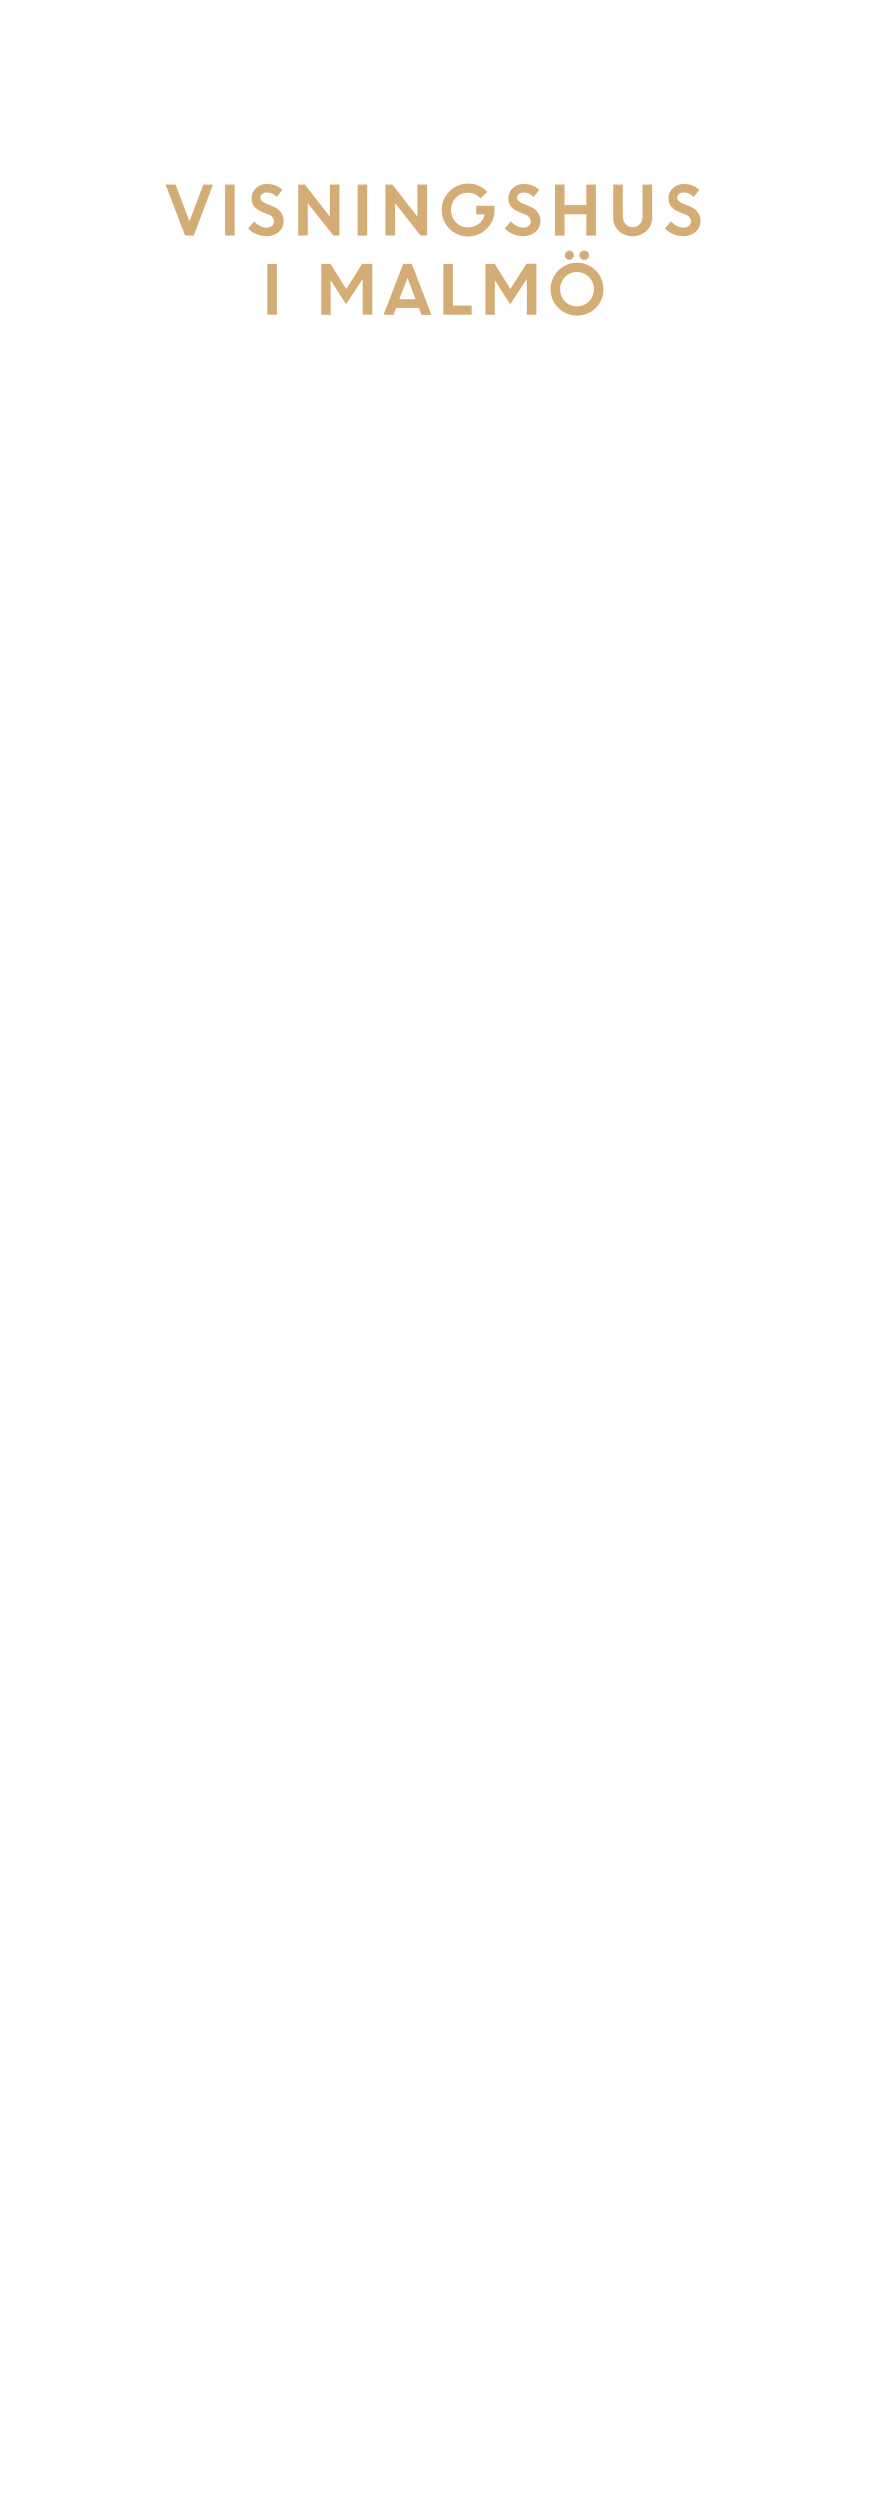
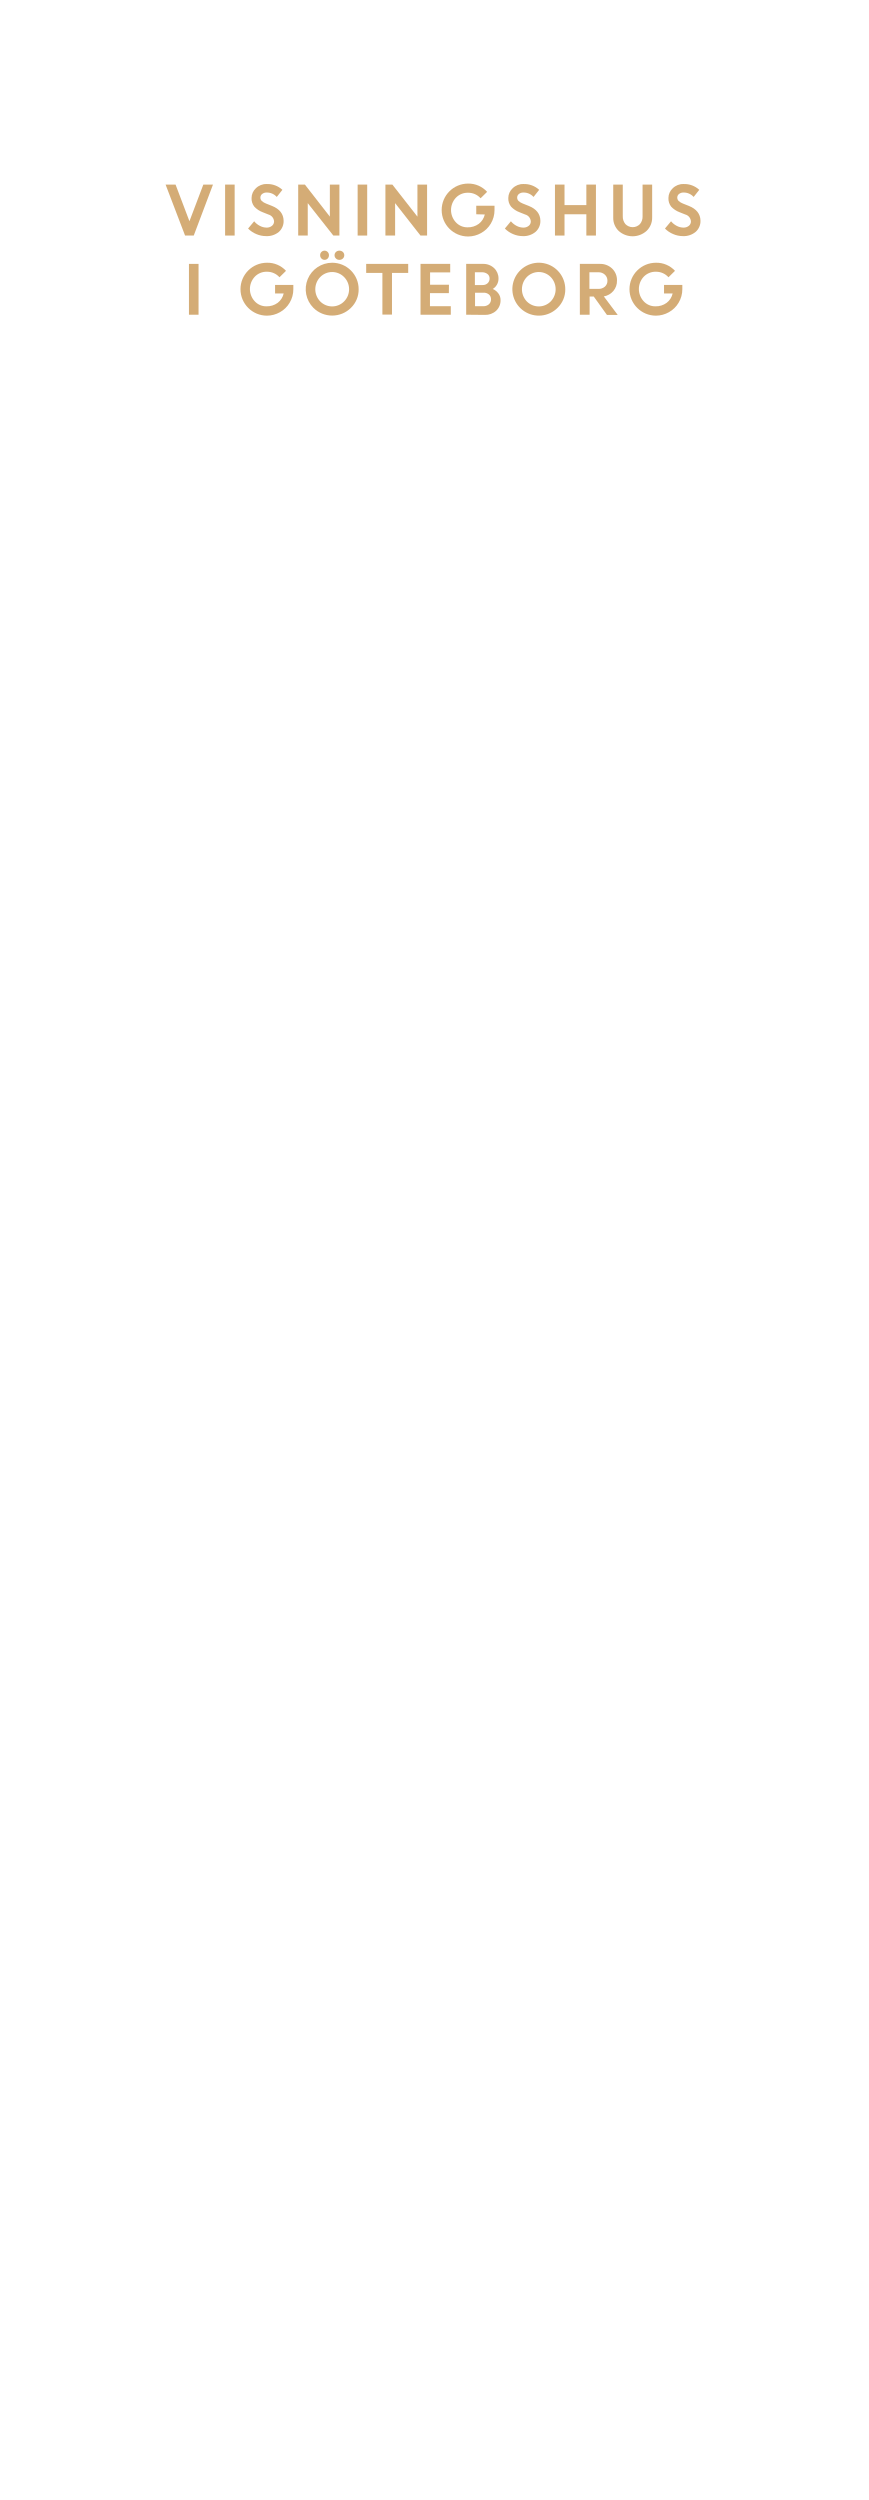
<svg xmlns="http://www.w3.org/2000/svg" id="Layer_1" data-name="Layer 1" viewBox="0 0 250 720">
  <defs>
    <style>.cls-1{fill:#d4ac76;}</style>
  </defs>
  <path class="cls-1" d="M53.3,67.84,47.69,53.16h2.87l4,10.56,4-10.56h2.78L55.8,67.84Z" />
  <path class="cls-1" d="M64.83,67.84V53.16h2.75V67.84Z" />
  <path class="cls-1" d="M76.6,68a7,7,0,0,1-2.77-.58,7.13,7.13,0,0,1-2.38-1.6l1.75-2.09a5.11,5.11,0,0,0,1.62,1.31,4.13,4.13,0,0,0,1.93.51,2.32,2.32,0,0,0,1.56-.5,1.59,1.59,0,0,0,.62-1.27,2.2,2.2,0,0,0-1.62-2l-1.63-.65a6.24,6.24,0,0,1-2.44-1.62,3.73,3.73,0,0,1-.79-2.5,3.82,3.82,0,0,1,1.24-2.79A4.25,4.25,0,0,1,76.81,53a6.32,6.32,0,0,1,4.52,1.67l-1.62,2.05a3.78,3.78,0,0,0-2.9-1.27,2,2,0,0,0-1.32.42,1.32,1.32,0,0,0-.5,1,1.37,1.37,0,0,0,.39,1,3.92,3.92,0,0,0,1.26.76l1.71.68q3.27,1.32,3.33,4.24A4.13,4.13,0,0,1,80.3,66.8,5.37,5.37,0,0,1,76.6,68Z" />
  <path class="cls-1" d="M85.88,67.84V53.16h1.93L95,62.39V53.16h2.75V67.84H96L88.63,58.5v9.34Z" />
  <path class="cls-1" d="M103,67.84V53.16h2.75V67.84Z" />
  <path class="cls-1" d="M111,67.84V53.16H113l7.22,9.23V53.16H123V67.84H121.1l-7.31-9.34v9.34Z" />
  <path class="cls-1" d="M137.16,61.71V59.26h5.26l0,1.25a7.56,7.56,0,0,1-1.07,3.9,7.42,7.42,0,0,1-2.78,2.7,7.61,7.61,0,0,1-3.75,1,7.62,7.62,0,1,1,0-15.24,7.23,7.23,0,0,1,5.47,2.38l-1.88,1.85a4.74,4.74,0,0,0-3.61-1.59,4.65,4.65,0,0,0-3.51,1.44,5.19,5.19,0,0,0,0,7.08,4.48,4.48,0,0,0,3.33,1.44,5.23,5.23,0,0,0,3.27-1,4.66,4.66,0,0,0,1.73-2.7Z" />
  <path class="cls-1" d="M150.54,68a7,7,0,0,1-2.77-.58,7.19,7.19,0,0,1-2.37-1.6l1.74-2.09a5.34,5.34,0,0,0,1.62,1.31,4.2,4.2,0,0,0,1.94.51,2.34,2.34,0,0,0,1.56-.5,1.58,1.58,0,0,0,.61-1.27,2.19,2.19,0,0,0-1.61-2l-1.63-.65a6.36,6.36,0,0,1-2.45-1.62,3.78,3.78,0,0,1-.79-2.5,3.83,3.83,0,0,1,1.25-2.79A4.24,4.24,0,0,1,150.75,53a6.34,6.34,0,0,1,4.53,1.67l-1.62,2.05a3.8,3.8,0,0,0-2.91-1.27,2,2,0,0,0-1.31.42,1.32,1.32,0,0,0-.5,1,1.37,1.37,0,0,0,.39,1,3.92,3.92,0,0,0,1.26.76l1.71.68q3.27,1.32,3.33,4.24a4.13,4.13,0,0,1-1.38,3.22A5.38,5.38,0,0,1,150.54,68Z" />
  <path class="cls-1" d="M168.87,67.84V61.71h-6.29v6.13h-2.75V53.16h2.75v5.91h6.29V53.16h2.76V67.84Z" />
  <path class="cls-1" d="M186.19,66.52a6,6,0,0,1-8,0,5.17,5.17,0,0,1-1.58-3.88V53.16h2.75v9.12a3.32,3.32,0,0,0,.76,2.26,2.91,2.91,0,0,0,4.18,0,3.26,3.26,0,0,0,.76-2.23V53.16h2.76v9.48A5.18,5.18,0,0,1,186.19,66.52Z" />
  <path class="cls-1" d="M196.66,68a7,7,0,0,1-2.77-.58,7.13,7.13,0,0,1-2.38-1.6l1.75-2.09a5.22,5.22,0,0,0,1.62,1.31,4.13,4.13,0,0,0,1.93.51,2.37,2.37,0,0,0,1.57-.5,1.61,1.61,0,0,0,.61-1.27,2.2,2.2,0,0,0-1.61-2l-1.64-.65a6.36,6.36,0,0,1-2.45-1.62,3.78,3.78,0,0,1-.78-2.5,3.82,3.82,0,0,1,1.24-2.79A4.25,4.25,0,0,1,196.87,53a6.32,6.32,0,0,1,4.52,1.67l-1.62,2.05a3.78,3.78,0,0,0-2.9-1.27,2,2,0,0,0-1.32.42,1.32,1.32,0,0,0-.5,1,1.37,1.37,0,0,0,.39,1,3.92,3.92,0,0,0,1.26.76l1.71.68q3.27,1.32,3.33,4.24a4.13,4.13,0,0,1-1.38,3.22A5.37,5.37,0,0,1,196.66,68Z" />
-   <path class="cls-1" d="M77,90.64V76h2.75V90.64Z" />
-   <path class="cls-1" d="M92.52,90.64V76h2.66l4.54,7.24,4.6-7.24h2.89V90.64h-2.76v-10l-.22,0-4.56,7-4.44-6.94h0v10Z" />
-   <path class="cls-1" d="M110.46,90.64,116.12,76h2.49l5.64,14.68h-2.83l-.78-2h-6.57l-.78,2Zm6.91-10.57L115,86.16h4.68Z" />
-   <path class="cls-1" d="M127.69,90.64V76h2.75V88h5.4v2.64Z" />
-   <path class="cls-1" d="M139.81,90.64V76h2.66L147,83.2l4.6-7.24h2.89V90.64h-2.76v-10l-.22,0-4.56,7-4.44-6.94h0v10Z" />
-   <path class="cls-1" d="M173.8,83.29a7.31,7.31,0,0,1-2.23,5.38,7.62,7.62,0,1,1,2.23-5.38ZM162.71,86.8a4.84,4.84,0,0,0,6.91,0,5,5,0,0,0,0-7,4.82,4.82,0,0,0-6.91,0,5.09,5.09,0,0,0,0,7Zm2.17-12.35a1.17,1.17,0,0,1-.89.39,1.21,1.21,0,0,1-.91-.39,1.31,1.31,0,0,1-.37-.94A1.27,1.27,0,0,1,164,72.19a1.23,1.23,0,0,1,.89.38,1.3,1.3,0,0,1,.37.94A1.31,1.31,0,0,1,164.88,74.45Zm4.38,0a1.37,1.37,0,0,1-1,.39,1.34,1.34,0,0,1-1-.39,1.27,1.27,0,0,1-.41-.94,1.26,1.26,0,0,1,.41-.94,1.38,1.38,0,0,1,1-.38,1.4,1.4,0,0,1,1,.38,1.29,1.29,0,0,1,.4.94A1.3,1.3,0,0,1,169.26,74.45Z" />
+   <path class="cls-1" d="M54.42,90.64V76h2.76V90.64Z" />
+   <path class="cls-1" d="M79.22,84.51V82.06h5.26l0,1.25a7.5,7.5,0,0,1-1.07,3.89,7.37,7.37,0,0,1-2.78,2.71,7.61,7.61,0,0,1-3.75,1,7.62,7.62,0,1,1,0-15.24A7.21,7.21,0,0,1,82.37,78l-1.88,1.85a4.75,4.75,0,0,0-3.61-1.59,4.65,4.65,0,0,0-3.51,1.44,5.19,5.19,0,0,0,0,7.08,4.48,4.48,0,0,0,3.33,1.44,5.23,5.23,0,0,0,3.27-1,4.66,4.66,0,0,0,1.73-2.7Z" />
+   <path class="cls-1" d="M103.29,83.29a7.31,7.31,0,0,1-2.23,5.38,7.67,7.67,0,0,1-10.79,0,7.62,7.62,0,0,1,5.39-13,7.61,7.61,0,0,1,7.63,7.62ZM92.21,86.8a4.83,4.83,0,0,0,6.9,0,5,5,0,0,0,0-7,4.81,4.81,0,0,0-6.9,0,5.06,5.06,0,0,0,0,7Zm2.17-12.35a1.25,1.25,0,0,1-1.81,0,1.31,1.31,0,0,1-.37-.94,1.27,1.27,0,0,1,1.28-1.32,1.23,1.23,0,0,1,.89.38,1.3,1.3,0,0,1,.37.94A1.35,1.35,0,0,1,94.38,74.45Zm4.37,0a1.37,1.37,0,0,1-1,.39,1.34,1.34,0,0,1-1-.39,1.26,1.26,0,0,1-.4-.94,1.25,1.25,0,0,1,.4-.94,1.38,1.38,0,0,1,1-.38,1.4,1.4,0,0,1,1,.38,1.25,1.25,0,0,1,.4.94A1.26,1.26,0,0,1,98.75,74.45Z" />
+   <path class="cls-1" d="M105.46,78.6V76h12.1V78.6h-4.67v12h-2.76v-12Z" />
+   <path class="cls-1" d="M129.27,84.43h-5.44v3.76h6v2.45h-8.72V76h8.55v2.45h-5.8V82h5.44Z" />
+   <path class="cls-1" d="M134.26,90.64V76h4.83a4.48,4.48,0,0,1,3.22,1.22,4.07,4.07,0,0,1,1.26,3,3.47,3.47,0,0,1-1.65,3,4,4,0,0,1,1.63,1.31,3.1,3.1,0,0,1,.61,1.87,4.06,4.06,0,0,1-1.28,3.11,4.61,4.61,0,0,1-3.25,1.18Zm4.51-12.23h-2v3.68H139a2,2,0,0,0,1.46-.54A1.78,1.78,0,0,0,141,80.2a1.56,1.56,0,0,0-.62-1.3A2.56,2.56,0,0,0,138.77,78.41Zm.42,5.89h-2.38v3.89h2.33a2.39,2.39,0,0,0,1.66-.55,1.85,1.85,0,0,0,.61-1.42,1.79,1.79,0,0,0-.58-1.4A2.32,2.32,0,0,0,139.19,84.3Z" />
+   <path class="cls-1" d="M162.8,83.29a7.31,7.31,0,0,1-2.23,5.38,7.62,7.62,0,1,1,2.23-5.38ZM151.71,86.8a4.84,4.84,0,0,0,6.91,0,5.06,5.06,0,0,0,0-7,4.82,4.82,0,0,0-6.91,0,5.09,5.09,0,0,0,0,7Z" />
+   <path class="cls-1" d="M167,90.64V76h5.74a4.94,4.94,0,0,1,3.54,1.33,4.57,4.57,0,0,1,1.41,3.48,4.43,4.43,0,0,1-1.05,3,4.65,4.65,0,0,1-2.74,1.56l4,5.33h-3.1L171,85.4h-1.19v5.24Zm5.32-12.23h-2.57V83.2h2.57a2.7,2.7,0,0,0,1.91-.66,2.2,2.2,0,0,0,.71-1.69,2.28,2.28,0,0,0-.73-1.74A2.61,2.61,0,0,0,172.34,78.41Z" />
+   <path class="cls-1" d="M191.24,84.51V82.06h5.27l0,1.25a7.51,7.51,0,0,1-1.08,3.89,7.37,7.37,0,0,1-2.78,2.71,7.57,7.57,0,0,1-3.74,1,7.62,7.62,0,1,1,0-15.24A7.23,7.23,0,0,1,194.4,78l-1.88,1.85a4.75,4.75,0,0,0-3.61-1.59,4.69,4.69,0,0,0-3.52,1.44,5.19,5.19,0,0,0,0,7.08,4.48,4.48,0,0,0,3.34,1.44,5.18,5.18,0,0,0,3.26-1,4.61,4.61,0,0,0,1.73-2.7Z" />
</svg>
